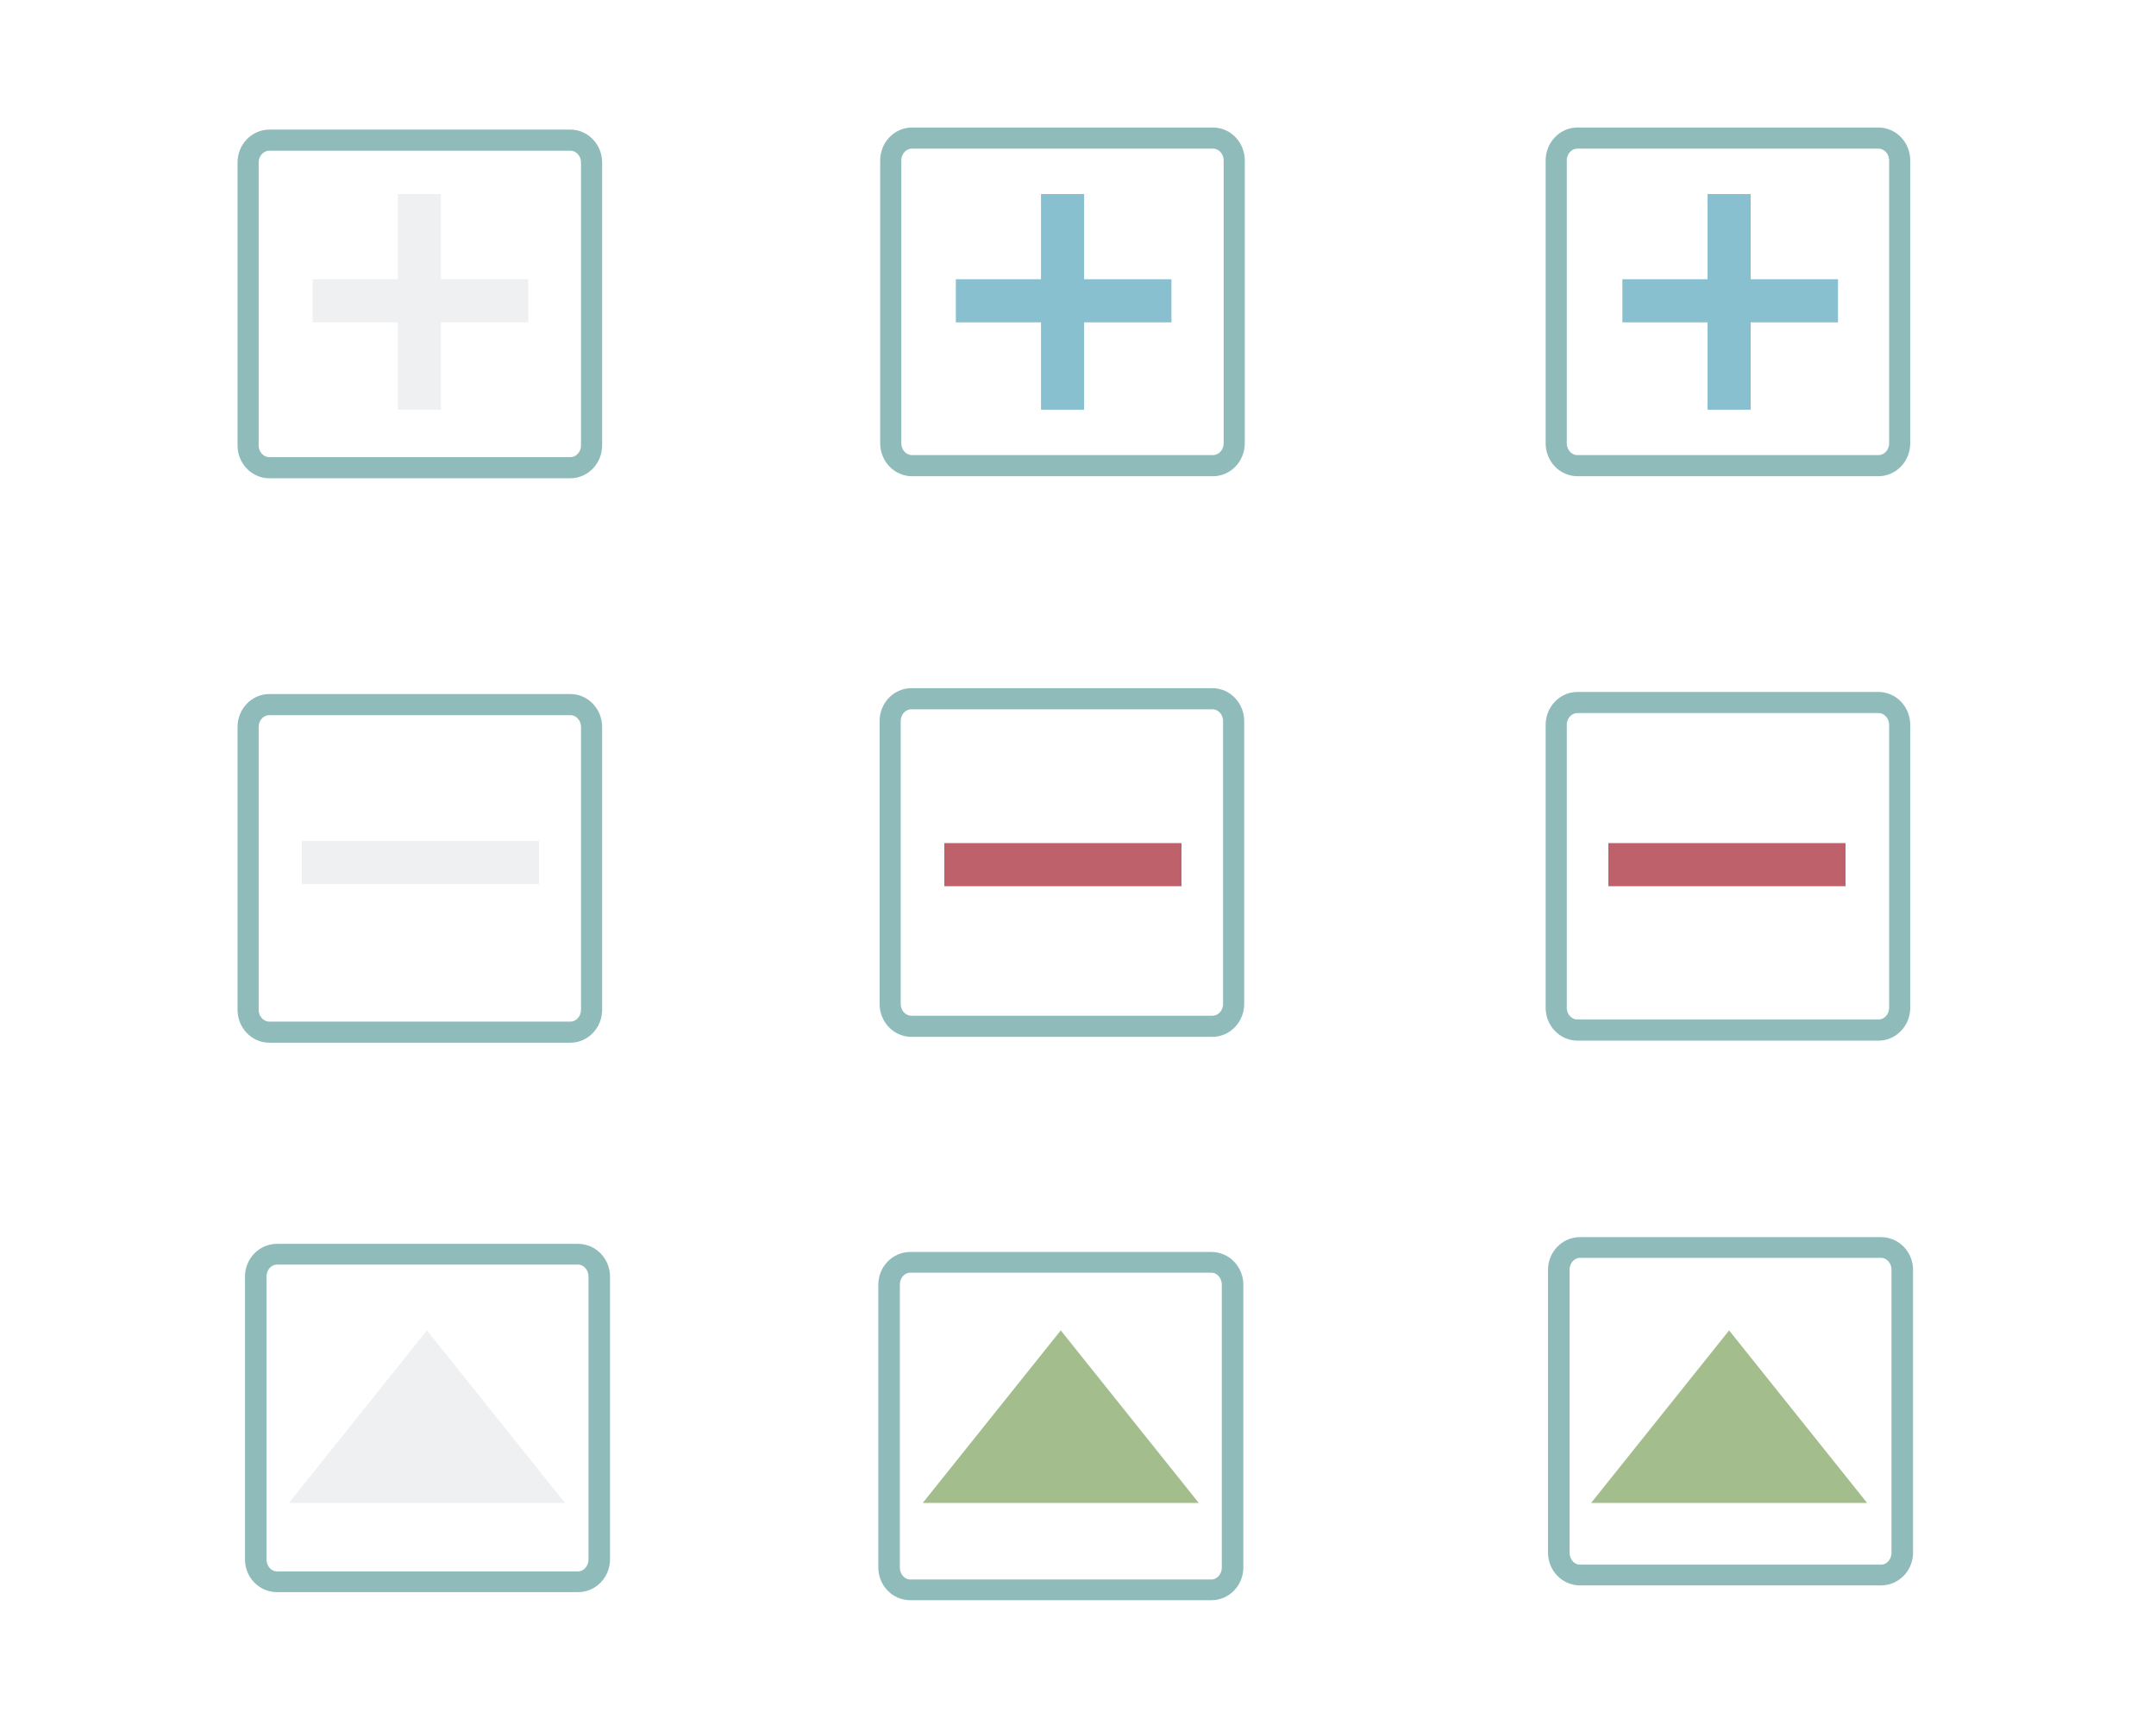
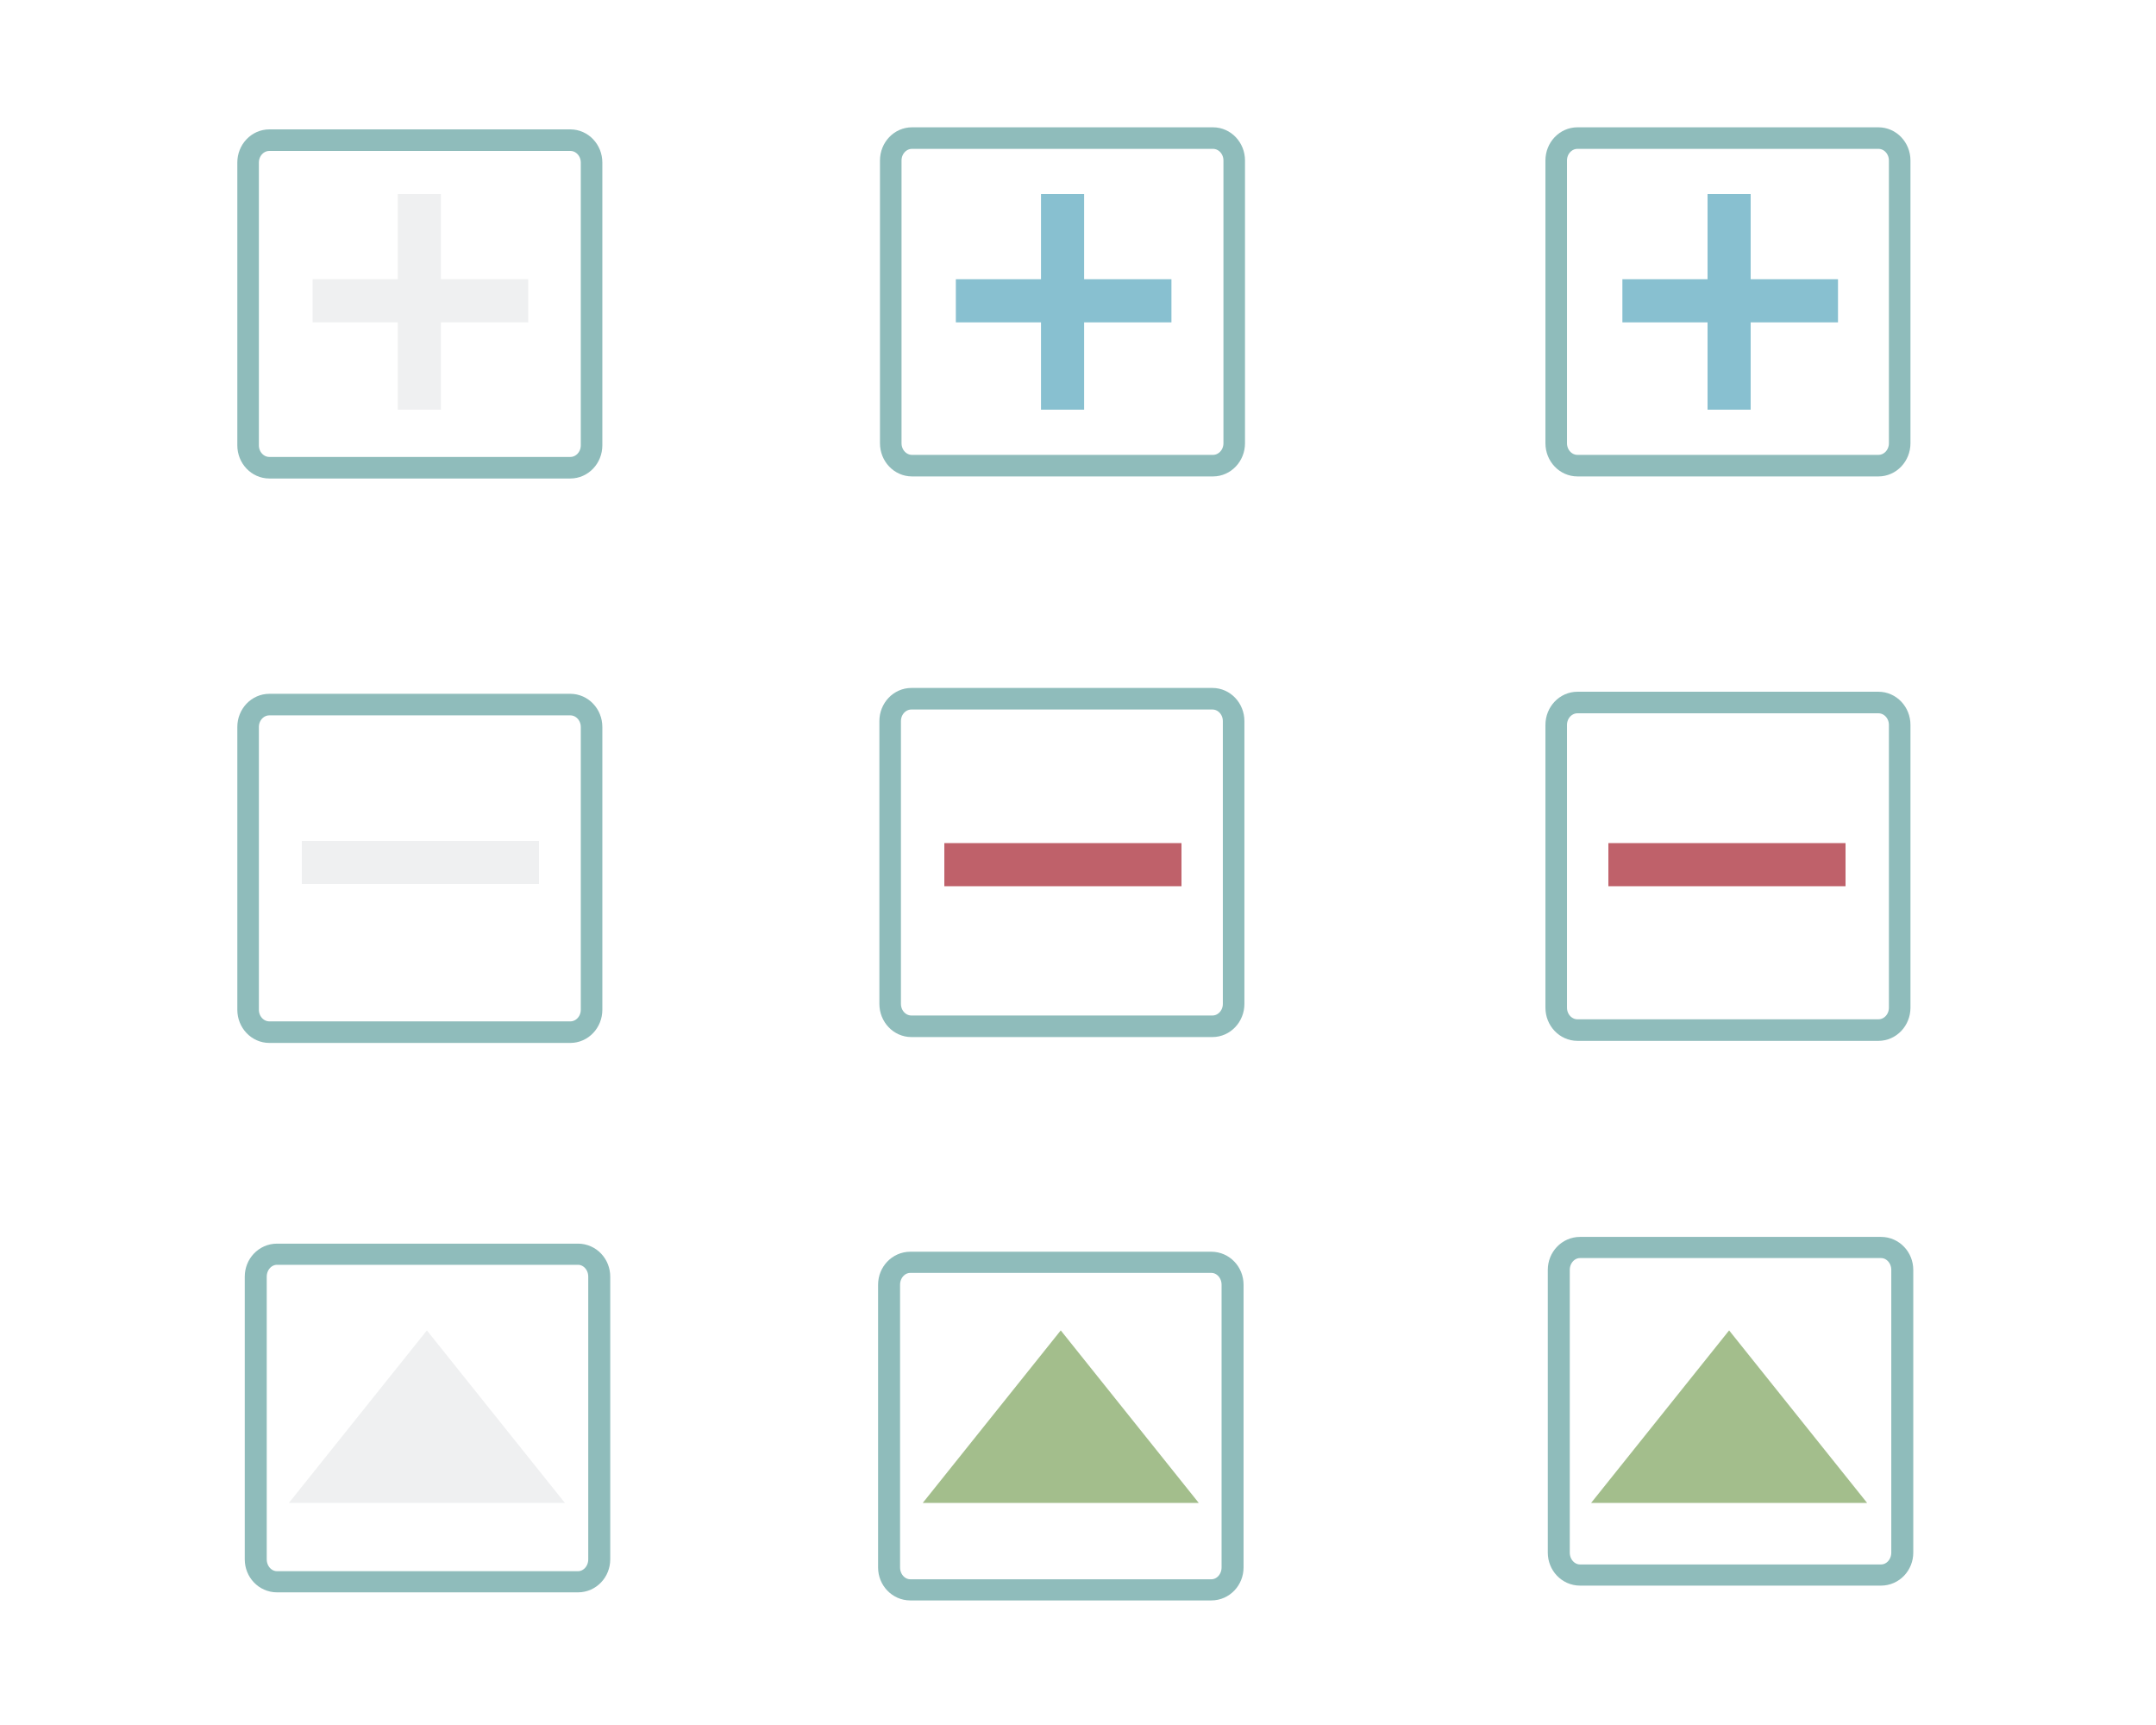
<svg xmlns="http://www.w3.org/2000/svg" xmlns:xlink="http://www.w3.org/1999/xlink" version="1.0" width="100" height="80" id="svg7229">
  <defs id="defs7231">
    <linearGradient id="linearGradient12803">
      <stop id="stop12805" style="stop-color:#b4b4b4;stop-opacity:1" offset="0" />
      <stop id="stop12807" style="stop-color:#d6d6d6;stop-opacity:1" offset="1" />
    </linearGradient>
    <linearGradient id="linearGradient20883">
      <stop id="stop20885" style="stop-color:#ffffff;stop-opacity:1" offset="0" />
      <stop id="stop20887" style="stop-color:#ffffff;stop-opacity:0" offset="1" />
    </linearGradient>
    <linearGradient id="linearGradient20871">
      <stop id="stop20873" style="stop-color:#899cb6;stop-opacity:1" offset="0" />
      <stop id="stop20875" style="stop-color:#4d5f7a;stop-opacity:1" offset="1" />
    </linearGradient>
    <linearGradient id="linearGradient20865">
      <stop id="stop20867" style="stop-color:#c6c6c6;stop-opacity:1" offset="0" />
      <stop id="stop20869" style="stop-color:#ebebeb;stop-opacity:1" offset="1" />
    </linearGradient>
    <linearGradient id="linearGradient3241-6">
      <stop id="stop3243-5" style="stop-color:#000000;stop-opacity:1" offset="0" />
      <stop id="stop3247-6" style="stop-color:#000000;stop-opacity:0.619" offset="0.766" />
      <stop id="stop3263-3" style="stop-color:#000000;stop-opacity:0.28" offset="0.85" />
      <stop id="stop3265-9" style="stop-color:#000000;stop-opacity:0.085" offset="0.923" />
      <stop id="stop3245-4" style="stop-color:#000000;stop-opacity:0" offset="1" />
    </linearGradient>
    <radialGradient cx="67.159" cy="70.287" r="1.841" fx="67.159" fy="70.287" id="radialGradient13217" xlink:href="#linearGradient3241-6" gradientUnits="userSpaceOnUse" gradientTransform="matrix(5.504517,0,0,5.580419,-390.7052,-381.6077)" />
    <linearGradient x1="229.111" y1="386.078" x2="229.119" y2="400.801" id="linearGradient13219" xlink:href="#linearGradient12803" gradientUnits="userSpaceOnUse" gradientTransform="matrix(1.222307,0,0,1.171324,-300.411,-451.3607)" />
    <linearGradient x1="67.386" y1="68.207" x2="67.448" y2="72.232" id="linearGradient13221" xlink:href="#linearGradient20865" gradientUnits="userSpaceOnUse" gradientTransform="matrix(4.693938,0,0,3.7272,-336.3127,-252.0485)" />
    <linearGradient x1="229.306" y1="400.169" x2="229.139" y2="393.469" id="linearGradient13223" xlink:href="#linearGradient20883" gradientUnits="userSpaceOnUse" gradientTransform="matrix(1.192731,0,0,1.163094,-293.6233,-448.0587)" />
    <linearGradient x1="-18.38" y1="39.549" x2="-20.88" y2="39.532" id="linearGradient13225" xlink:href="#linearGradient20871" gradientUnits="userSpaceOnUse" gradientTransform="translate(-6.395592,-22.84422)" />
  </defs>
  <g id="open-normal">
    <g transform="matrix(1.57629,0,0,1.197417,-338.7837,-405.661)" id="g1300">
      <rect width="13.957" height="18.373" rx="23.029" ry="0" x="220.488" y="384.387" id="rect20929" style="opacity:0;fill:#b5b5b5;fill-opacity:1;stroke:none" />
      <g transform="matrix(0.7243202,0,0,0.9180059,62.04301,32.0448)" id="657575">
-         <rect width="13.954" height="13.819" rx="0.862" ry="0.945" x="221.459" y="387.048" id="rect18564" style="fill:none;stroke:#8fbcbb;stroke-width:0.875;stroke-miterlimit:4;stroke-dasharray:none;stroke-opacity:1" />
+         <rect width="13.954" height="13.819" rx="0.862" ry="0.945" x="221.459" y="387.048" id="rect18564" style="fill:none;stroke:#8fbcbb;stroke-width:0.893;stroke-miterlimit:4;stroke-dasharray:none;stroke-opacity:1" />
      </g>
    </g>
-     <path id="path1019" d="m 19.8,61.7 3.2,4 3.2,4 h -6.4 -6.4 l 3.2,-4 z" style="fill:#eff0f1;fill-opacity:1;stroke:none;stroke-width:2.924;stroke-linecap:round;stroke-linejoin:round;stroke-miterlimit:4;stroke-dasharray:none;stroke-opacity:1" />
+     <path id="path1019" d="m 19.8,61.7 3.2,4 3.2,4 h -6.4 -6.4 l 3.2,-4 z" style="fill:#eff0f1;fill-opacity:1;stroke:none;stroke-width:1;stroke-linecap:round;stroke-linejoin:round;stroke-miterlimit:4;stroke-dasharray:none;stroke-opacity:1" />
  </g>
  <g id="open-hover">
    <g transform="matrix(1.57629,0,0,1.197417,-309.4087,-405.286)" id="g1307">
      <rect width="13.957" height="18.373" rx="23.029" ry="0" x="220.488" y="384.387" id="rect18715" style="opacity:0;fill:#b5b5b5;fill-opacity:1;stroke:none" />
      <g transform="matrix(0.7243202,0,0,0.9180059,62.04301,32.0448)" id="g18717">
-         <rect width="13.954" height="13.819" rx="0.862" ry="0.945" x="221.459" y="387.048" id="rect18719" style="fill:none;stroke:#8fbcbb;stroke-width:0.875;stroke-miterlimit:4;stroke-dasharray:none;stroke-opacity:1" />
+         <rect width="13.954" height="13.819" rx="0.862" ry="0.945" x="221.459" y="387.048" id="rect18719" style="fill:none;stroke:#8fbcbb;stroke-width:0.893;stroke-miterlimit:4;stroke-dasharray:none;stroke-opacity:1" />
      </g>
    </g>
-     <path id="path1019-3" d="m 49.2,61.7 3.2,4 3.2,4 h -6.4 -6.4 l 3.2,-4 z" style="fill:#a3be8c;fill-opacity:1;stroke:none;stroke-width:2.924;stroke-linecap:round;stroke-linejoin:round;stroke-miterlimit:4;stroke-dasharray:none;stroke-opacity:1" />
+     <path id="path1019-3" d="m 49.2,61.7 3.2,4 3.2,4 h -6.4 -6.4 l 3.2,-4 z" style="fill:#a3be8c;fill-opacity:1;stroke:none;stroke-width:1;stroke-linecap:round;stroke-linejoin:round;stroke-miterlimit:4;stroke-dasharray:none;stroke-opacity:1" />
  </g>
  <g id="open-pressed">
    <g transform="matrix(1.57629,0,0,1.197417,-278.3462,-405.9735)" id="g1314">
      <rect width="13.957" height="18.373" rx="23.029" ry="0" x="220.488" y="384.387" id="rect18727" style="opacity:0;fill:#b5b5b5;fill-opacity:1;stroke:none" />
      <g transform="matrix(0.7243202,0,0,0.9180059,62.04301,32.0448)" id="g18729">
-         <rect width="13.954" height="13.819" rx="0.862" ry="0.945" x="221.459" y="387.048" id="rect18731" style="fill:none;stroke:#8fbcbb;stroke-width:0.875;stroke-miterlimit:4;stroke-dasharray:none;stroke-opacity:1" />
+         <rect width="13.954" height="13.819" rx="0.862" ry="0.945" x="221.459" y="387.048" id="rect18731" style="fill:none;stroke:#8fbcbb;stroke-width:0.893;stroke-miterlimit:4;stroke-dasharray:none;stroke-opacity:1" />
      </g>
    </g>
-     <path id="path1019-3-6" d="m 80.2,61.7 3.2,4 3.2,4 h -6.4 -6.4 l 3.2,-4 z" style="fill:#a3be8c;fill-opacity:1;stroke:none;stroke-width:2.924;stroke-linecap:round;stroke-linejoin:round;stroke-miterlimit:4;stroke-dasharray:none;stroke-opacity:1" />
+     <path id="path1019-3-6" d="m 80.2,61.7 3.2,4 3.2,4 h -6.4 -6.4 l 3.2,-4 z" style="fill:#a3be8c;fill-opacity:1;stroke:none;stroke-width:1;stroke-linecap:round;stroke-linejoin:round;stroke-miterlimit:4;stroke-dasharray:none;stroke-opacity:1" />
  </g>
  <g id="remove-normal">
    <g transform="translate(95.32343,1.631785)" id="g1320">
      <rect width="22" height="22" rx="36.3" ry="0" x="-86.909" y="27.488" id="rect20095" style="opacity:0;fill:#b5b5b5;fill-opacity:1;stroke:none" />
-       <rect width="15.931" height="15.191" rx="0.985" ry="1.039" x="-83.816" y="31.045" id="rect20097" style="fill:none;stroke:#8fbcbb;stroke-width:0.98;stroke-miterlimit:4;stroke-dasharray:none;stroke-opacity:1" />
+       <rect width="15.931" height="15.191" rx="0.985" ry="1.039" x="-83.816" y="31.045" id="rect20097" style="fill:none;stroke:#8fbcbb;stroke-width:1;stroke-miterlimit:4;stroke-dasharray:none;stroke-opacity:1" />
    </g>
-     <rect id="rect1003" width="2" height="11" x="39" y="-25" transform="rotate(90)" style="fill:#eff0f1;fill-opacity:1;stroke:none;stroke-width:1.915;stroke-linecap:round;stroke-linejoin:round;stroke-miterlimit:4;stroke-dasharray:none;stroke-opacity:1" />
+     <rect id="rect1003" width="2" height="11" x="39" y="-25" transform="rotate(90)" style="fill:#eff0f1;fill-opacity:1;stroke:none;stroke-width:1;stroke-linecap:round;stroke-linejoin:round;stroke-miterlimit:4;stroke-dasharray:none;stroke-opacity:1" />
  </g>
  <g id="remove-hover">
    <g transform="translate(125.1035,1.359821)" id="g1326r">
      <rect width="22" height="22" rx="36.3" ry="0" x="-86.909" y="27.488" id="rect20111" style="opacity:0;fill:#b5b5b5;fill-opacity:1;stroke:none" />
-       <rect width="15.931" height="15.191" rx="0.985" ry="1.039" x="-83.816" y="31.045" id="rect20113" style="fill:none;stroke:#8fbcbb;stroke-width:0.98;stroke-miterlimit:4;stroke-dasharray:none;stroke-opacity:1" />
+       <rect width="15.931" height="15.191" rx="0.985" ry="1.039" x="-83.816" y="31.045" id="rect20113" style="fill:none;stroke:#8fbcbb;stroke-width:1;stroke-miterlimit:4;stroke-dasharray:none;stroke-opacity:1" />
    </g>
-     <rect id="rect1003-7" width="2" height="11" x="39.1" y="-54.8" transform="rotate(90)" style="fill:#bf616a;fill-opacity:1;stroke:none;stroke-width:1.915;stroke-linecap:round;stroke-linejoin:round;stroke-miterlimit:4;stroke-dasharray:none;stroke-opacity:1" />
+     <rect id="rect1003-7" width="2" height="11" x="39.1" y="-54.8" transform="rotate(90)" style="fill:#bf616a;fill-opacity:1;stroke:none;stroke-width:1;stroke-linecap:round;stroke-linejoin:round;stroke-miterlimit:4;stroke-dasharray:none;stroke-opacity:1" />
  </g>
  <g id="remove-pressed">
    <g transform="translate(155.9965,1.535631)" id="g1332">
      <rect width="22" height="22" rx="36.3" ry="0" x="-86.909" y="27.488" id="rect20121" style="opacity:0;fill:#b5b5b5;fill-opacity:1;stroke:none" />
-       <rect width="15.931" height="15.191" rx="0.985" ry="1.039" x="-83.816" y="31.045" id="rect20123" style="fill:none;stroke:#8fbcbb;stroke-width:0.98;stroke-miterlimit:4;stroke-dasharray:none;stroke-opacity:1" />
+       <rect width="15.931" height="15.191" rx="0.985" ry="1.039" x="-83.816" y="31.045" id="rect20123" style="fill:none;stroke:#8fbcbb;stroke-width:1;stroke-miterlimit:4;stroke-dasharray:none;stroke-opacity:1" />
    </g>
-     <rect id="rect1003-7-5" width="2" height="11" x="39.1" y="-85.6" transform="rotate(90)" style="fill:#bf616a;fill-opacity:1;stroke:none;stroke-width:1.915;stroke-linecap:round;stroke-linejoin:round;stroke-miterlimit:4;stroke-dasharray:none;stroke-opacity:1" />
+     <rect id="rect1003-7-5" width="2" height="11" x="39.1" y="-85.6" transform="rotate(90)" style="fill:#bf616a;fill-opacity:1;stroke:none;stroke-width:1;stroke-linecap:round;stroke-linejoin:round;stroke-miterlimit:4;stroke-dasharray:none;stroke-opacity:1" />
  </g>
  <g id="add-normal">
    <g transform="translate(43.10632,-25.22468)" id="g1339">
      <rect width="22" height="22" rx="36.3" ry="0" x="-34.692" y="28.168" id="rect20035" style="opacity:0;fill:#b5b5b5;fill-opacity:1;stroke:none" />
-       <rect width="15.931" height="15.191" rx="0.985" ry="1.039" x="-31.599" y="31.725" id="rect20039" style="fill:none;stroke:#8fbcbb;stroke-width:0.98;stroke-miterlimit:4;stroke-dasharray:none;stroke-opacity:1" />
+       <rect width="15.931" height="15.191" rx="0.985" ry="1.039" x="-31.599" y="31.725" id="rect20039" style="fill:none;stroke:#8fbcbb;stroke-width:1;stroke-miterlimit:4;stroke-dasharray:none;stroke-opacity:1" />
    </g>
-     <rect id="rect1011" width="2" height="10" x="18.45" y="9" style="fill:#eff0f1;fill-opacity:1;stroke:none;stroke-width:1.826;stroke-linecap:round;stroke-linejoin:round;stroke-miterlimit:4;stroke-dasharray:none;stroke-opacity:1" />
-     <rect style="fill:#eff0f1;fill-opacity:1;stroke:none;stroke-width:1.826;stroke-linecap:round;stroke-linejoin:round;stroke-miterlimit:4;stroke-dasharray:none;stroke-opacity:1" id="rect1013" width="2" height="10" x="12.95" y="-24.5" transform="rotate(90)" />
+     <rect id="rect1011" width="2" height="10" x="18.45" y="9" style="fill:#eff0f1;fill-opacity:1;stroke:none;stroke-width:1;stroke-linecap:round;stroke-linejoin:round;stroke-miterlimit:4;stroke-dasharray:none;stroke-opacity:1" />
+     <rect style="fill:#eff0f1;fill-opacity:1;stroke:none;stroke-width:1;stroke-linecap:round;stroke-linejoin:round;stroke-miterlimit:4;stroke-dasharray:none;stroke-opacity:1" id="rect1013" width="2" height="10" x="12.95" y="-24.5" transform="rotate(90)" />
  </g>
  <g id="add-hover">
    <g transform="translate(72.91401,-25.32083)" id="g1346">
      <rect width="22" height="22" rx="36.3" ry="0" x="-34.692" y="28.168" id="rect20196" style="opacity:0;fill:#b5b5b5;fill-opacity:1;stroke:none" />
-       <rect width="15.931" height="15.191" rx="0.985" ry="1.039" x="-31.599" y="31.725" id="rect20198" style="fill:none;stroke:#8fbcbb;stroke-width:0.98;stroke-miterlimit:4;stroke-dasharray:none;stroke-opacity:1" />
+       <rect width="15.931" height="15.191" rx="0.985" ry="1.039" x="-31.599" y="31.725" id="rect20198" style="fill:none;stroke:#8fbcbb;stroke-width:1;stroke-miterlimit:4;stroke-dasharray:none;stroke-opacity:1" />
    </g>
-     <rect id="rect1011-3" width="2" height="10" x="48.284" y="9" style="fill:#88c0d0;fill-opacity:1;stroke:none;stroke-width:1.826;stroke-linecap:round;stroke-linejoin:round;stroke-miterlimit:4;stroke-dasharray:none;stroke-opacity:1" />
-     <rect style="fill:#88c0d0;fill-opacity:1;stroke:none;stroke-width:1.826;stroke-linecap:round;stroke-linejoin:round;stroke-miterlimit:4;stroke-dasharray:none;stroke-opacity:1" id="rect1013-5" width="2" height="10" x="12.95" y="-54.334" transform="rotate(90)" />
+     <rect id="rect1011-3" width="2" height="10" x="48.284" y="9" style="fill:#88c0d0;fill-opacity:1;stroke:none;stroke-width:1;stroke-linecap:round;stroke-linejoin:round;stroke-miterlimit:4;stroke-dasharray:none;stroke-opacity:1" />
+     <rect style="fill:#88c0d0;fill-opacity:1;stroke:none;stroke-width:1;stroke-linecap:round;stroke-linejoin:round;stroke-miterlimit:4;stroke-dasharray:none;stroke-opacity:1" id="rect1013-5" width="2" height="10" x="12.95" y="-54.334" transform="rotate(90)" />
  </g>
  <g id="add-pressed">
    <g transform="translate(103.7794,-25.32083)" id="g1353">
      <rect width="22" height="22" rx="36.3" ry="0" x="-34.692" y="28.168" id="rect20208" style="opacity:0;fill:#b5b5b5;fill-opacity:1;stroke:none" />
-       <rect width="15.931" height="15.191" rx="0.985" ry="1.039" x="-31.599" y="31.725" id="rect20210" style="fill:none;stroke:#8fbcbb;stroke-width:0.98;stroke-miterlimit:4;stroke-dasharray:none;stroke-opacity:1" />
+       <rect width="15.931" height="15.191" rx="0.985" ry="1.039" x="-31.599" y="31.725" id="rect20210" style="fill:none;stroke:#8fbcbb;stroke-width:1;stroke-miterlimit:4;stroke-dasharray:none;stroke-opacity:1" />
    </g>
-     <rect id="rect1011-3-6" width="2" height="10" x="79.2" y="9" style="fill:#88c0d0;fill-opacity:1;stroke:none;stroke-width:1.826;stroke-linecap:round;stroke-linejoin:round;stroke-miterlimit:4;stroke-dasharray:none;stroke-opacity:1" />
-     <rect style="fill:#88c0d0;fill-opacity:1;stroke:none;stroke-width:1.826;stroke-linecap:round;stroke-linejoin:round;stroke-miterlimit:4;stroke-dasharray:none;stroke-opacity:1" id="rect1013-5-2" width="2" height="10" x="12.95" y="-85.25" transform="rotate(90)" />
+     <rect id="rect1011-3-6" width="2" height="10" x="79.2" y="9" style="fill:#88c0d0;fill-opacity:1;stroke:none;stroke-width:1;stroke-linecap:round;stroke-linejoin:round;stroke-miterlimit:4;stroke-dasharray:none;stroke-opacity:1" />
+     <rect style="fill:#88c0d0;fill-opacity:1;stroke:none;stroke-width:1;stroke-linecap:round;stroke-linejoin:round;stroke-miterlimit:4;stroke-dasharray:none;stroke-opacity:1" id="rect1013-5-2" width="2" height="10" x="12.95" y="-85.25" transform="rotate(90)" />
  </g>
</svg>
